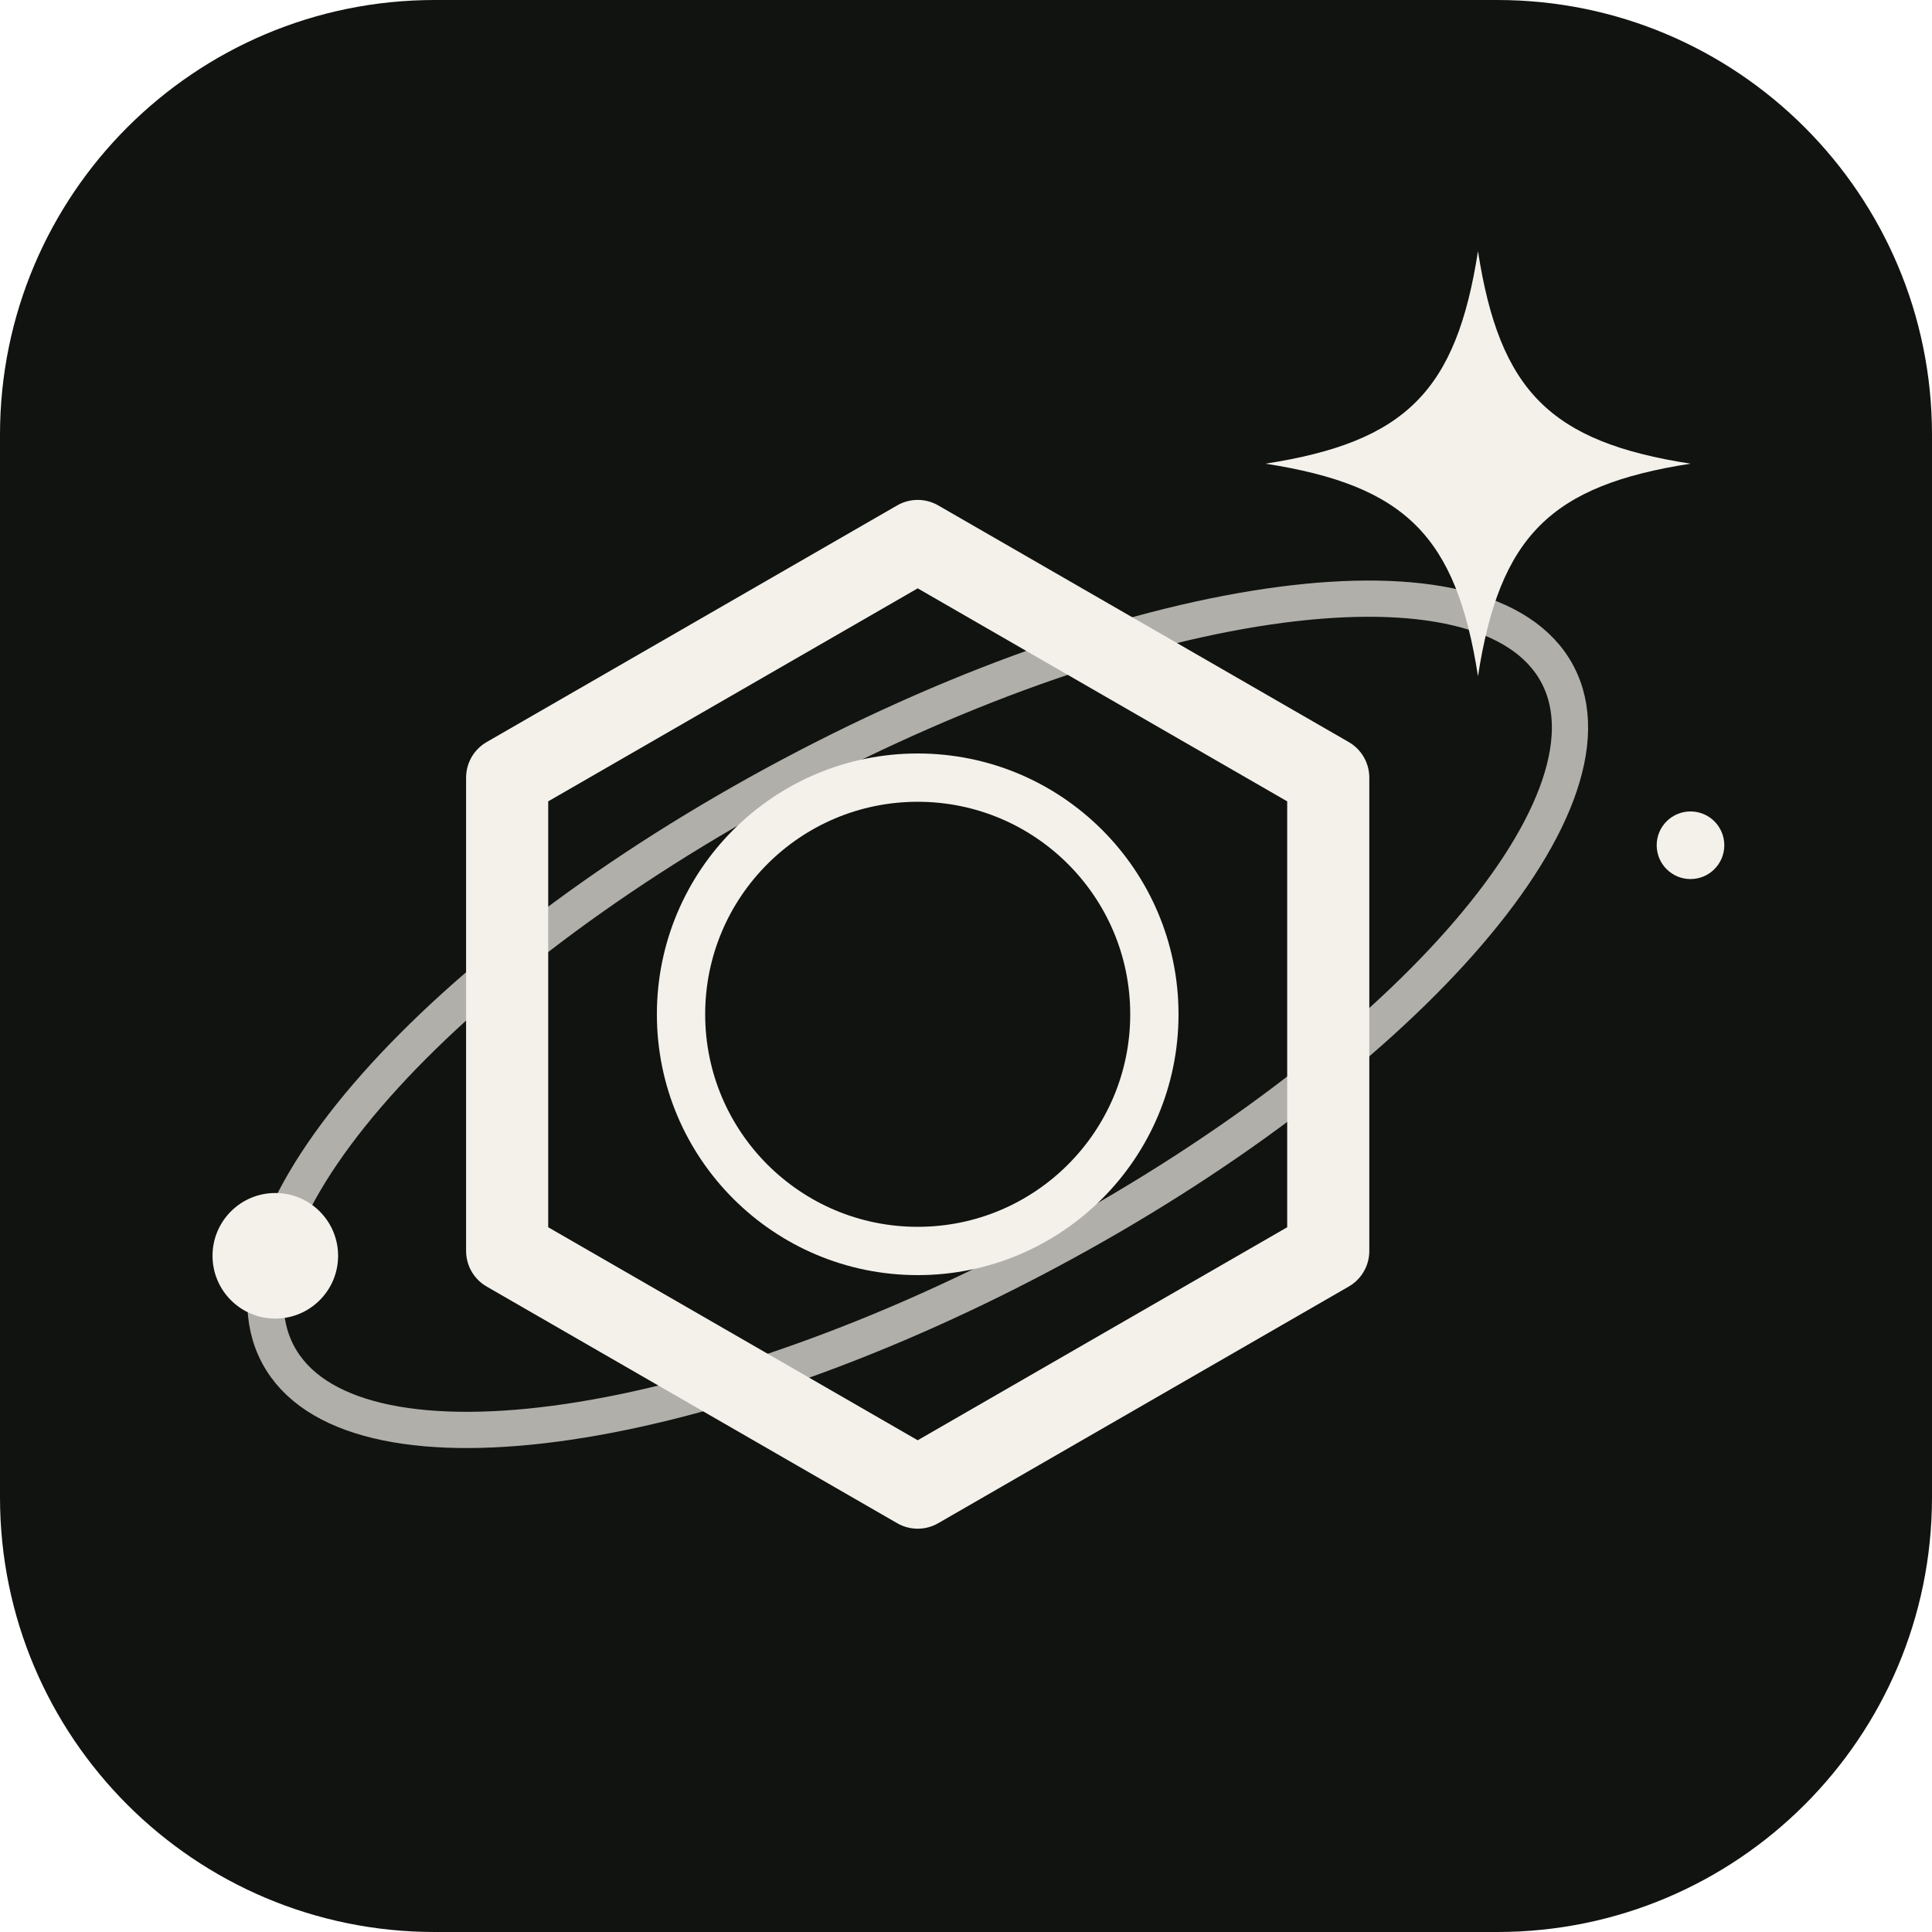
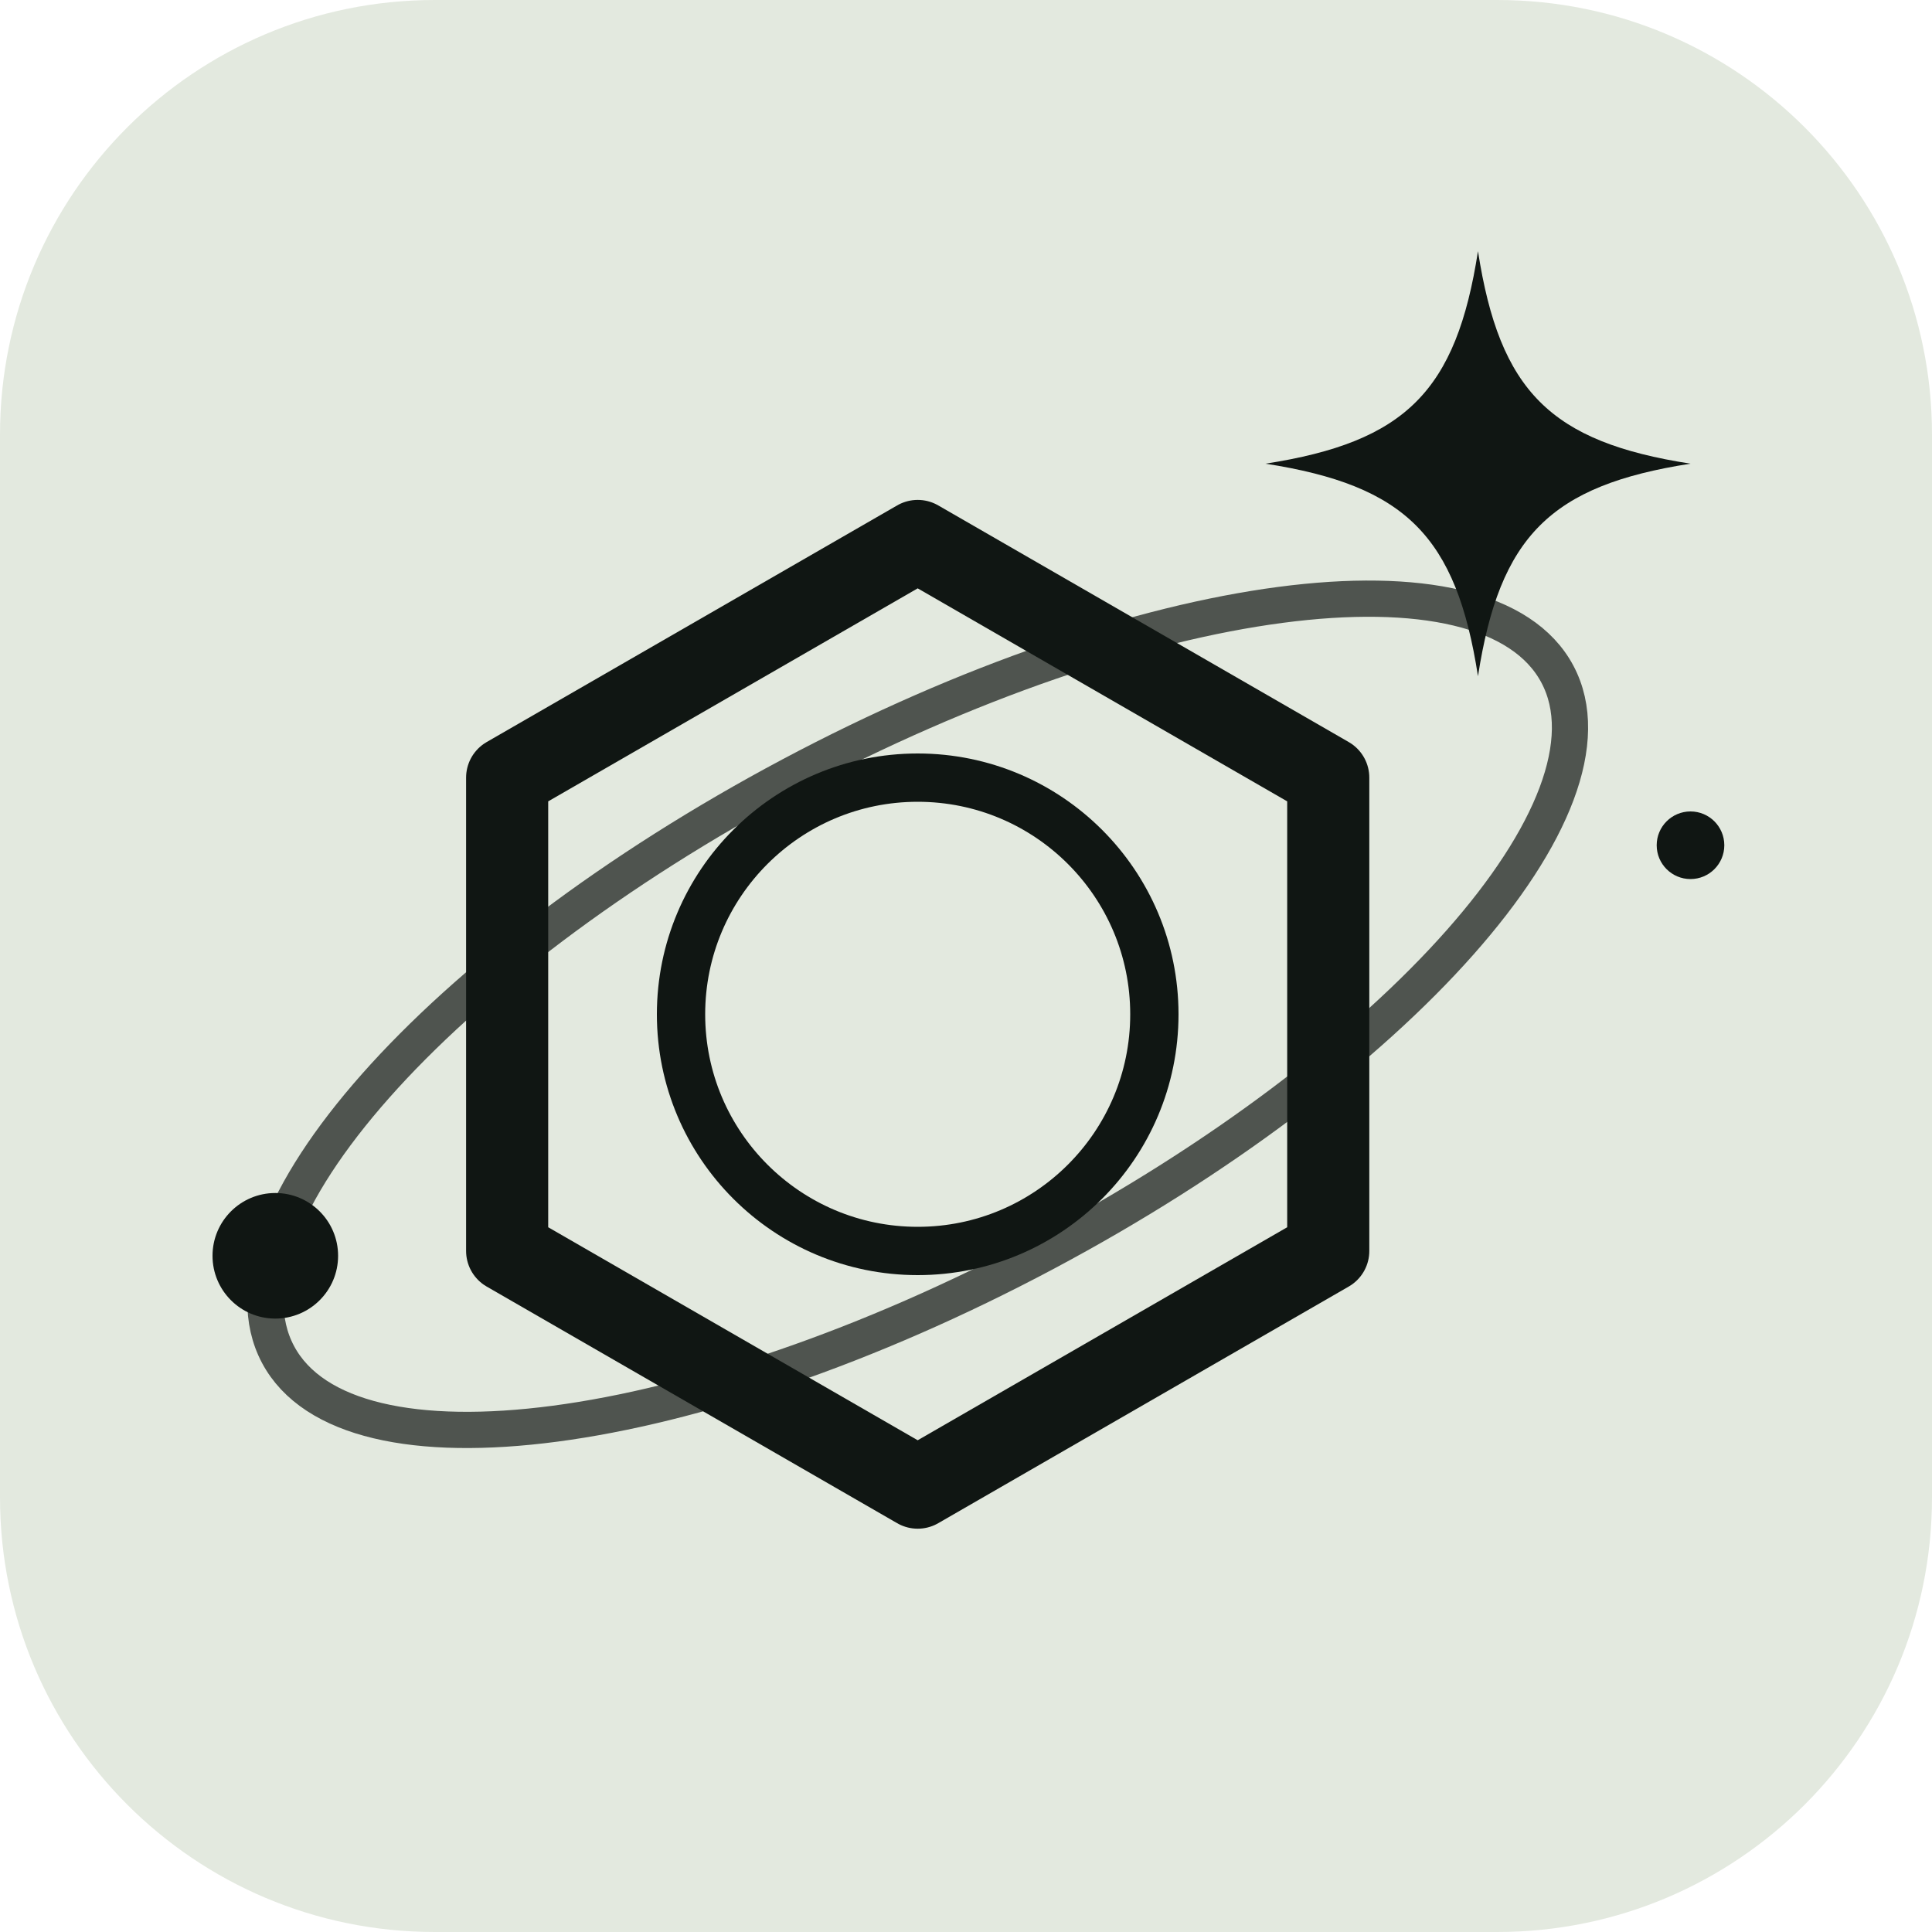
<svg xmlns="http://www.w3.org/2000/svg" viewBox="0 0 40 40">
-   <rect width="40" height="40" rx="9" fill="#111311" />
-   <g fill="none" stroke="#f3f1ea" stroke-linejoin="round">
+   <rect width="40" height="40" rx="9" fill="#e3e9df" />
+   <g fill="none" stroke="#101613" stroke-linejoin="round">
    <ellipse cx="19" cy="21" rx="15" ry="5.6" transform="rotate(-28 19 21)" stroke-width=".75" opacity=".7" />
    <path d="M19 11.2 27.5 16.1v9.8L19 30.8l-8.5-4.9v-9.8Z" stroke-width="1.7" />
    <circle cx="19" cy="21" r="4.9" stroke-width="1" />
  </g>
-   <g fill="#f3f1ea">
+   <g fill="#101613">
    <circle cx="5.7" cy="26" r="1.3" />
    <path d="M30.6 5.2c.45 2.9 1.5 3.95 4.4 4.4-2.9.45-3.95 1.5-4.4 4.4-.45-2.9-1.5-3.95-4.4-4.4 2.9-.45 3.95-1.5 4.4-4.4Z" />
    <circle cx="35" cy="17.5" r=".7" />
  </g>
</svg>
